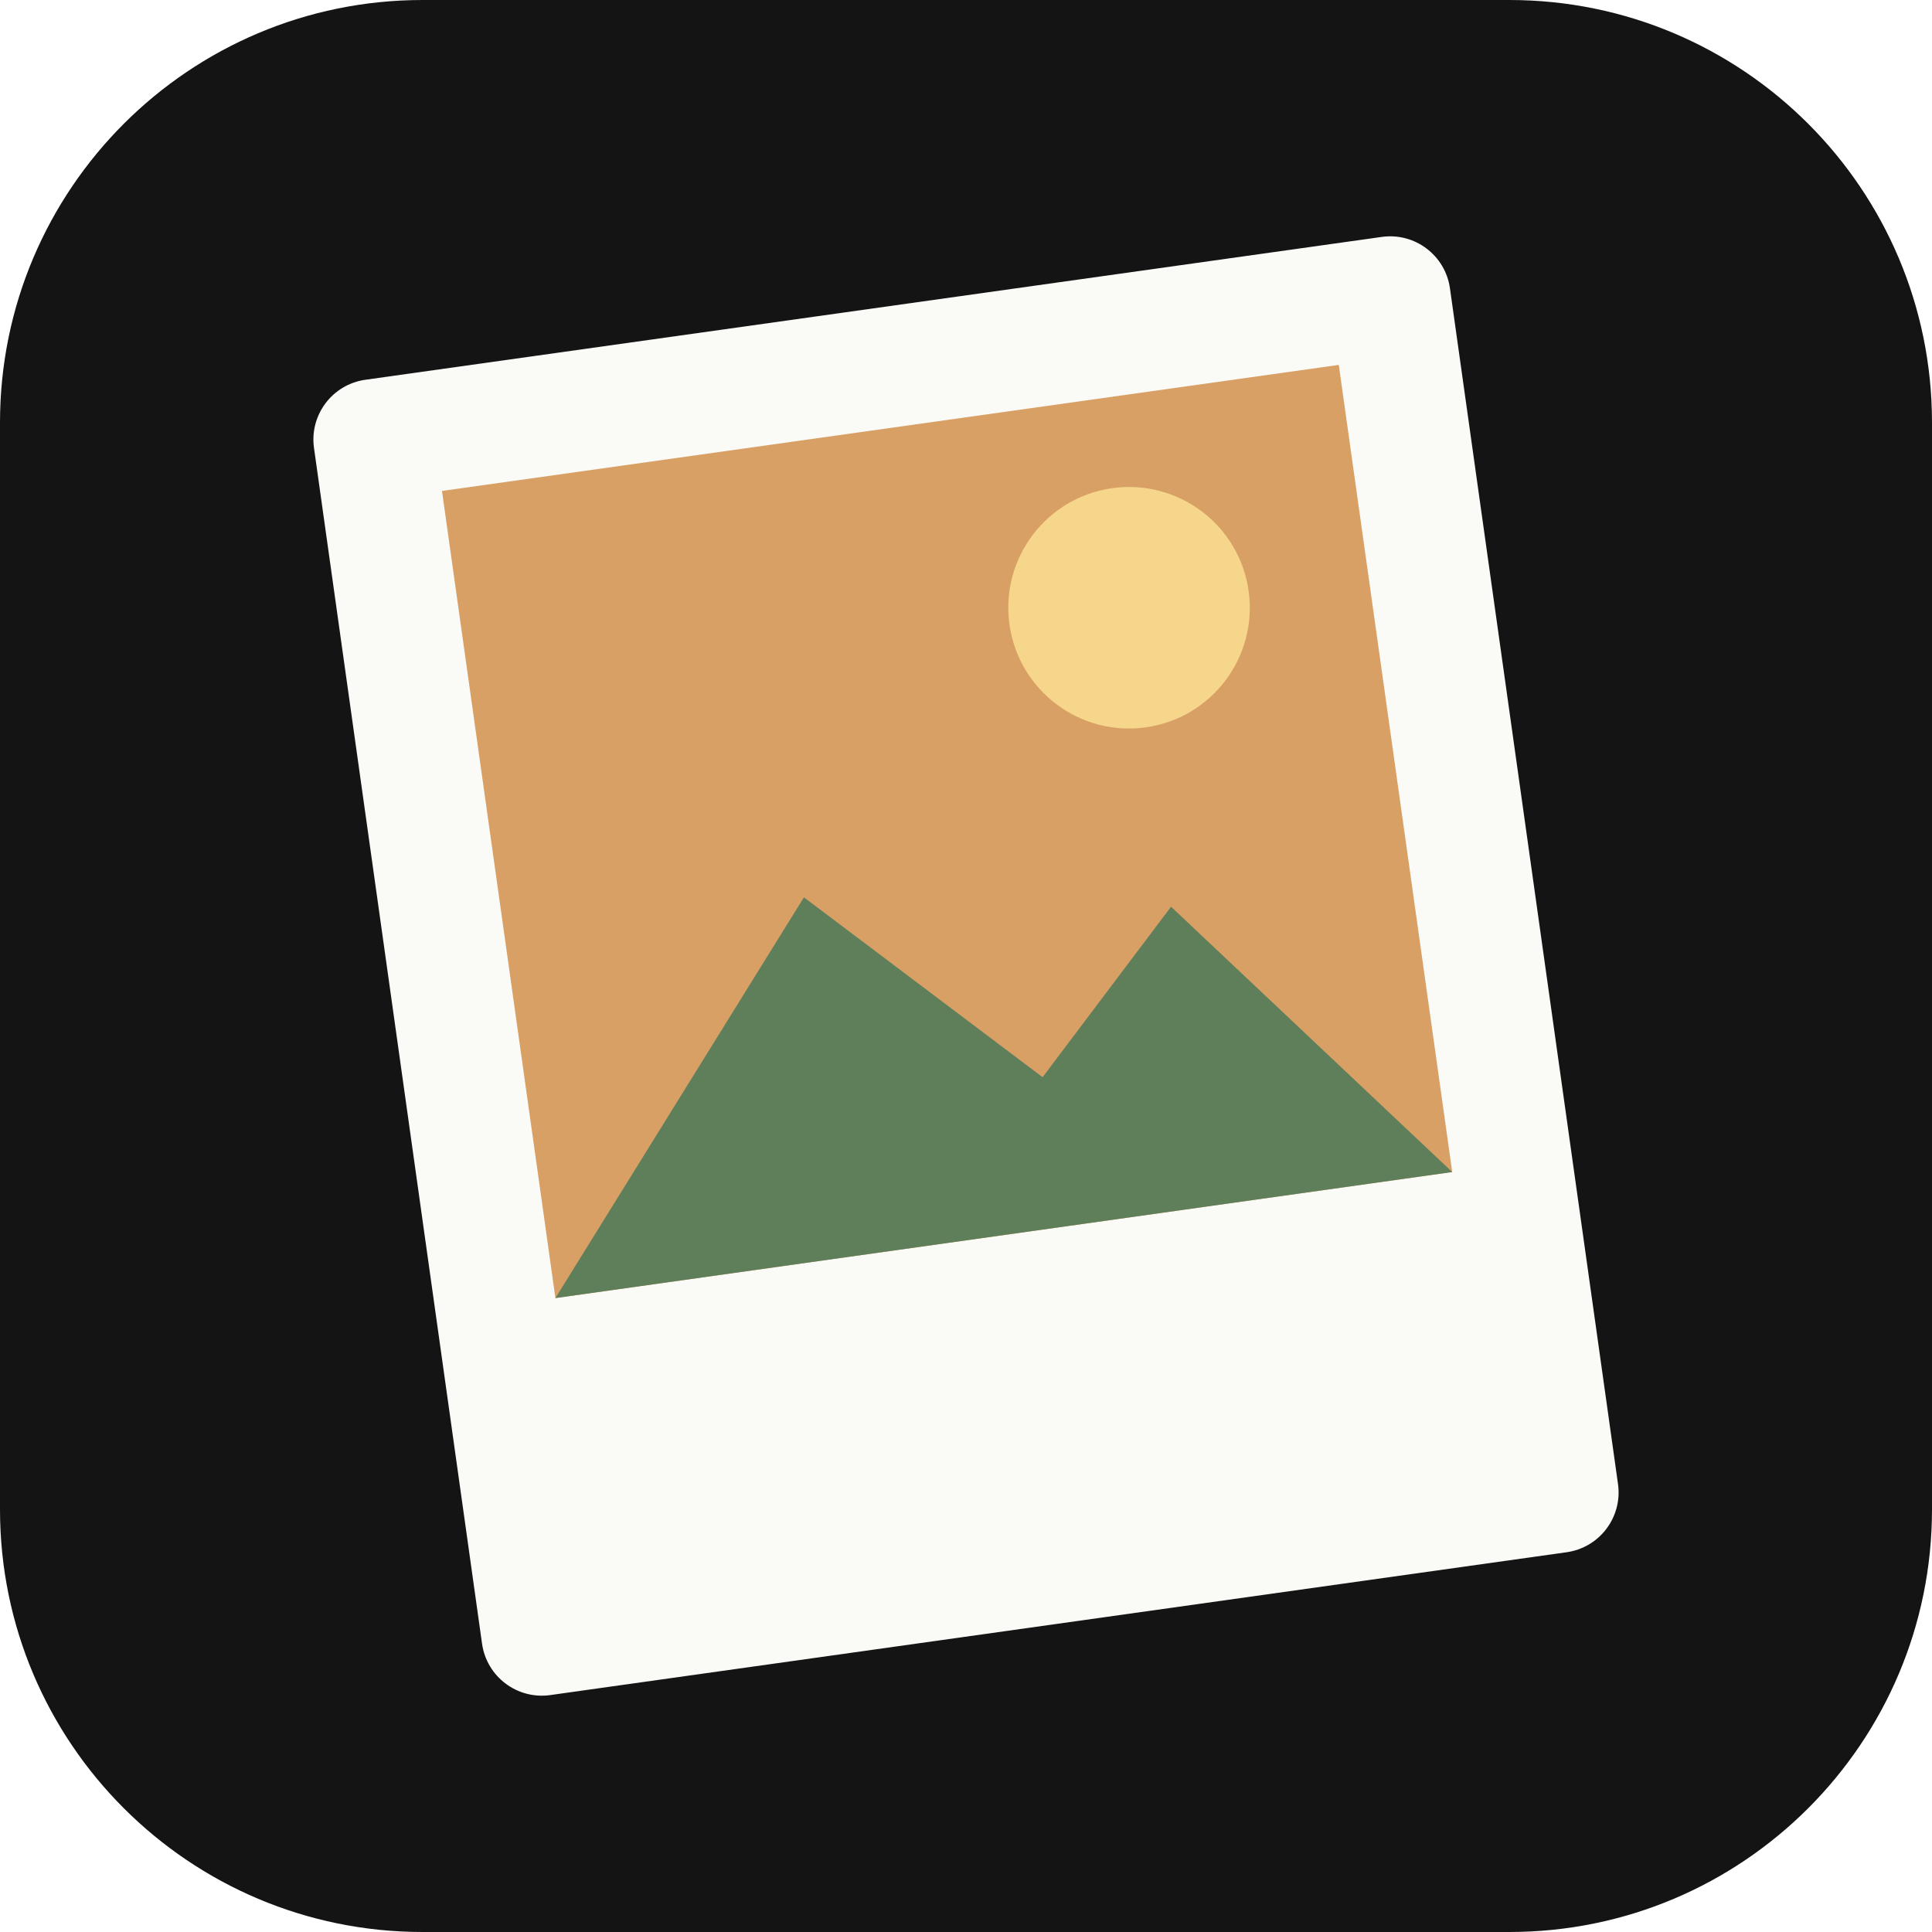
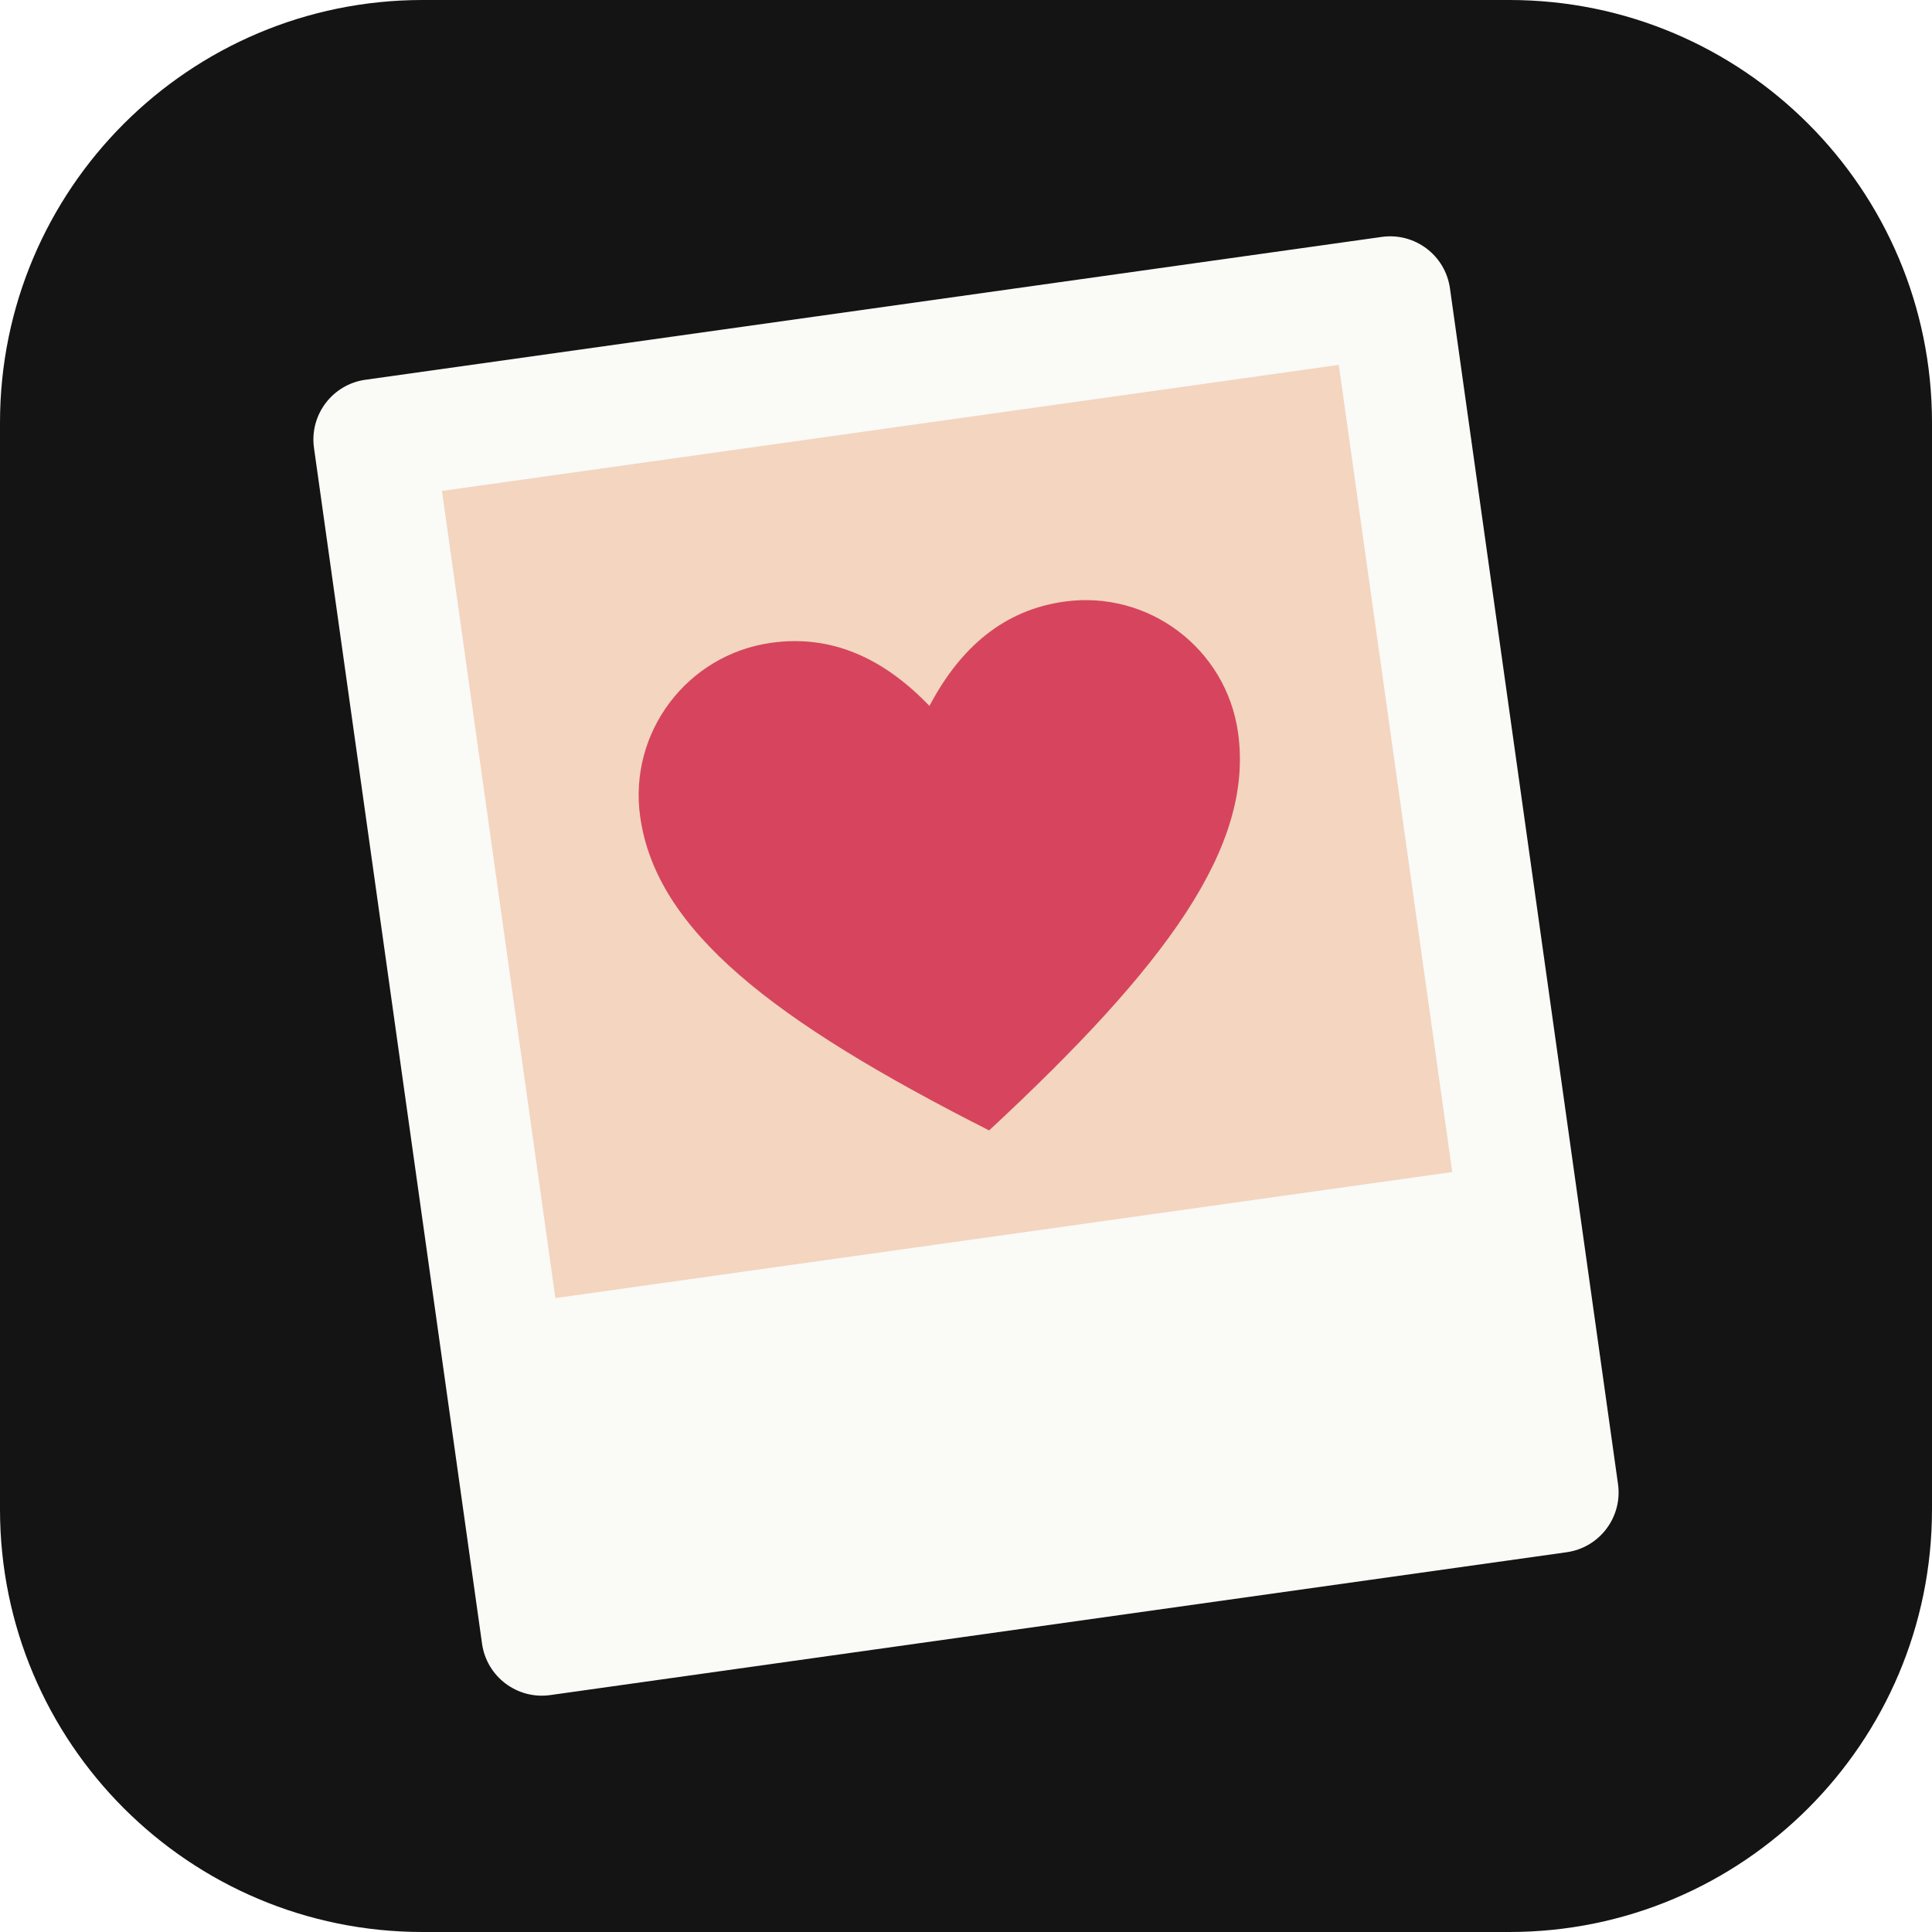
<svg xmlns="http://www.w3.org/2000/svg" viewBox="0 0 64 64">
  <rect width="64" height="64" rx="14" fill="#141414" />
  <g transform="rotate(-8 32 32)">
    <rect x="13" y="10" width="38" height="44" rx="2" fill="#fafaf7" />
-     <rect x="17" y="14" width="30" height="27" fill="#d9a066" />
-     <circle cx="39" cy="21" r="4" fill="#f6d68b" />
-     <path d="M17 41 27 29l7 7 5-5 8 10Z" fill="#5f7f5b" />
+     <rect x="17" y="14" width="30" height="27" fill="#f3d5c0" />
+     <path d="M32 37.5c-6.6-4.6-10-8.1-10-11.9A5.1 5.1 0 0 1 27.1 20.5c2 0 3.6 1 4.9 2.8 1.3-1.8 2.9-2.8 4.9-2.8A5.1 5.1 0 0 1 42 25.6c0 3.8-3.4 7.3-10 11.9Z" fill="#d6455d" />
  </g>
</svg>
